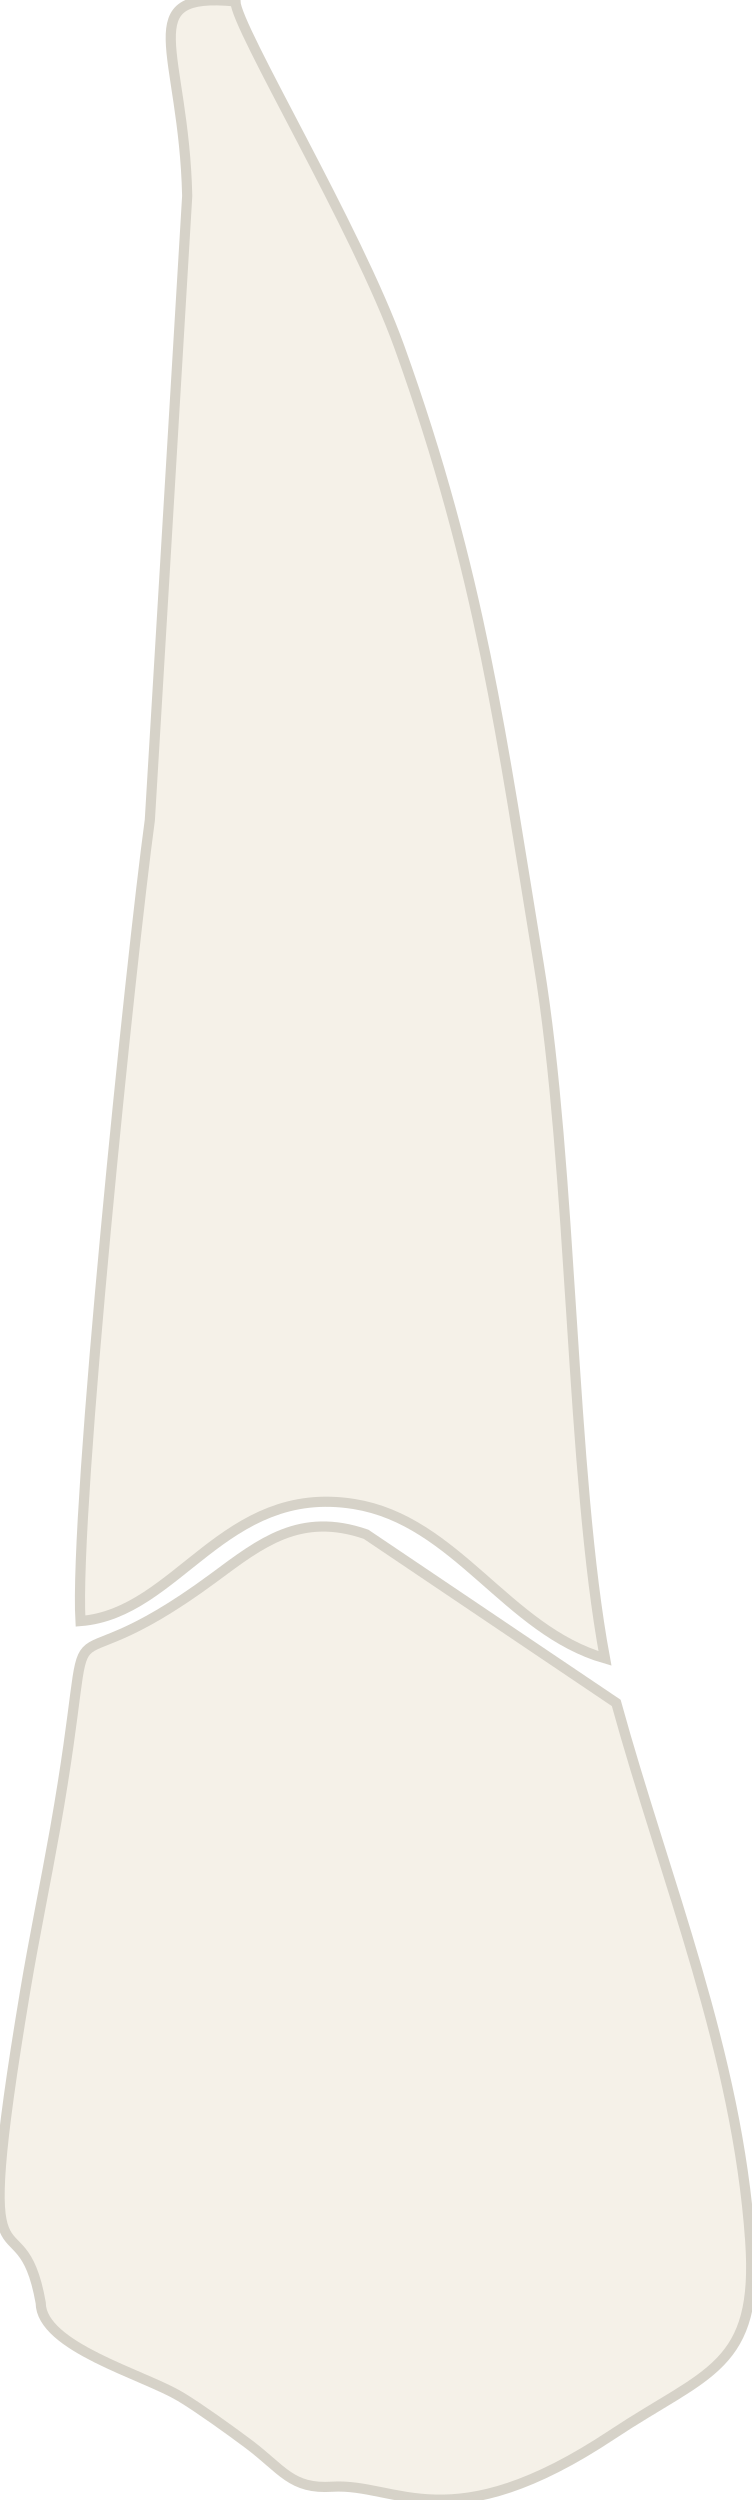
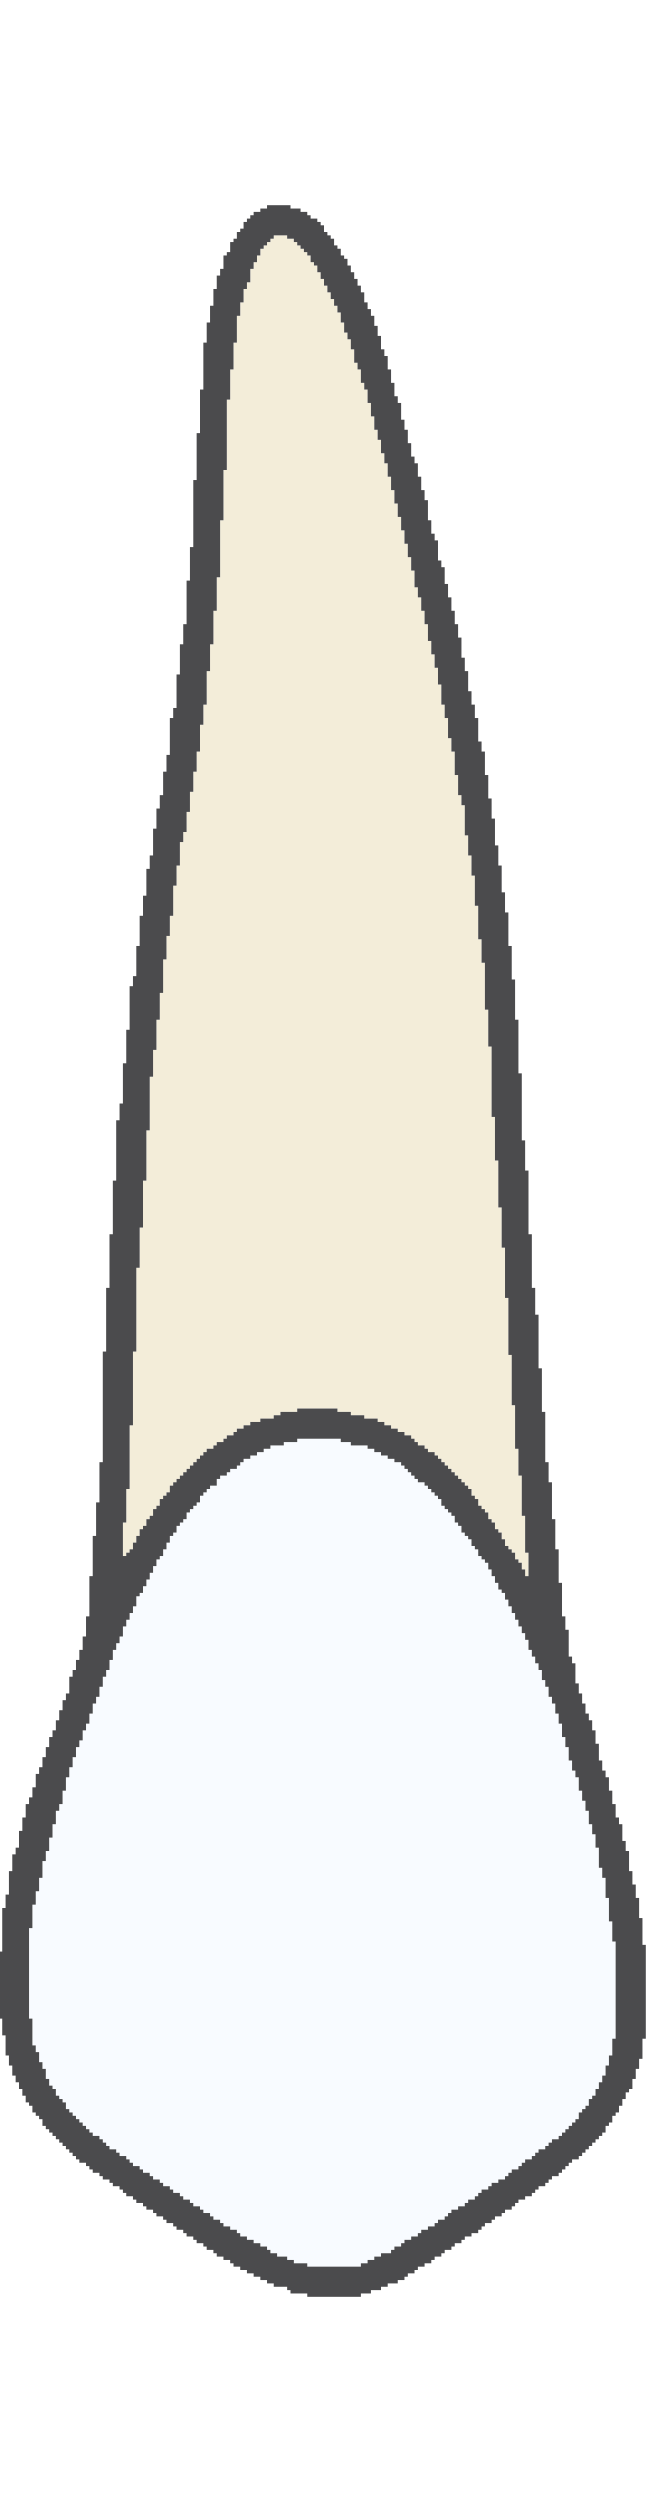
- <svg xmlns="http://www.w3.org/2000/svg" xml:space="preserve" width="739px" height="2458px" version="1.1" style="shape-rendering:geometricPrecision; text-rendering:geometricPrecision; image-rendering:optimizeQuality; fill-rule:evenodd; clip-rule:evenodd" viewBox="0 0 739 2457.4">
+ <svg xmlns="http://www.w3.org/2000/svg" xml:space="preserve" width="531px" height="2052px" version="1.1" style="shape-rendering:geometricPrecision; text-rendering:geometricPrecision; image-rendering:optimizeQuality; fill-rule:evenodd; clip-rule:evenodd" viewBox="0 0 531 2051.76">
  <defs>
    <style type="text/css">
   
-     .str0 {stroke:#D6D2C8;stroke-width:10;stroke-miterlimit:22.926}
-     .fil0 {fill:#F5F1E8}
+     .fil2 {fill:#4B4B4D}
+     .fil1 {fill:#F3EDD9}
+     .fil0 {fill:#F8FBFF}
   
  </style>
  </defs>
-   <g id="tooth-deciduous-13">
-     <path id="crown" class="fil0 str0" d="M326.71 2444.63c63.77,-3.83 115.44,54.88 275.42,-51.4 93.46,-62.09 144.2,-65.31 135.49,-190.24 -12.88,-184.76 -83.55,-354.16 -131.74,-528.97l-245.94 -165.8c-64.78,-22.43 -103.27,8.29 -149.53,42.53 -172.76,127.89 -109.41,-18.39 -156.25,247.17 -9.08,51.41 -20.94,108.61 -29.5,160.01 -55.07,330.36 -5.2,189.98 15.36,305.86 0.27,43.29 100.91,70.41 137.37,92.3 18.3,10.99 49.6,33.53 66.76,46.4 33.76,25.34 42.17,44.83 82.56,42.14z" />
-     <path id="root" class="fil0 str0" d="M231.43 1.1c-102.9,-9.92 -50.72,47.08 -47.37,191.22l-36.74 613.66c-18.21,133.65 -74.55,679.07 -68.2,787.56 95.83,-7.49 140.54,-135.67 268.94,-115.09 100.49,16.1 150.33,124.13 246.76,151.8 -33.53,-180.86 -32.01,-480.6 -65.15,-682.47 -36.29,-221.23 -57.18,-384.57 -136.96,-606.75 -42.14,-117.4 -160.65,-314 -161.28,-339.93z" />
+   <g id="deciduous">
+     <polygon id="crown" class="fil0" points="243.95,1183.53 232.94,1183.53 232.94,1186.28 221.94,1186.28 221.94,1189.03 216.43,1189.03 216.43,1191.78 210.93,1191.78 210.93,1194.54 205.43,1194.54 205.43,1197.28 199.92,1197.28 199.92,1200.04 197.17,1200.04 197.17,1202.79 194.42,1202.79 194.42,1205.54 188.92,1205.54 188.92,1208.29 186.17,1208.29 186.17,1211.04 180.67,1211.04 180.67,1213.79 177.91,1213.79 177.91,1219.3 172.41,1219.3 172.41,1222.05 169.66,1222.05 169.66,1224.8 166.91,1224.8 166.91,1227.55 164.16,1227.55 164.16,1233.05 161.41,1233.05 161.41,1235.8 158.65,1235.8 158.65,1238.55 155.9,1238.55 155.9,1241.31 153.15,1241.31 153.15,1246.81 150.4,1246.81 150.4,1249.56 147.65,1249.56 147.65,1252.31 144.9,1252.31 144.9,1257.81 142.15,1257.81 142.15,1260.57 139.4,1260.57 139.4,1266.07 136.64,1266.07 136.64,1271.57 133.89,1271.57 133.89,1277.07 131.14,1277.07 131.14,1279.82 128.39,1279.82 128.39,1285.33 125.64,1285.33 125.64,1290.83 122.89,1290.83 122.89,1296.33 120.14,1296.33 120.14,1301.84 117.38,1301.84 117.38,1307.34 114.63,1307.34 114.63,1310.09 111.88,1310.09 111.88,1318.34 109.13,1318.34 109.13,1323.85 106.38,1323.85 106.38,1329.35 103.63,1329.35 103.63,1334.85 100.88,1334.85 100.88,1343.11 98.13,1343.11 98.13,1348.61 95.37,1348.61 95.37,1354.11 92.62,1354.11 92.62,1362.36 89.87,1362.36 89.87,1370.62 87.12,1370.62 87.12,1376.12 84.37,1376.12 84.37,1384.37 81.62,1384.37 81.62,1392.63 78.87,1392.63 78.87,1398.13 76.11,1398.13 76.11,1406.38 73.36,1406.38 73.36,1414.64 70.61,1414.64 70.61,1420.14 67.86,1420.14 67.86,1428.39 65.11,1428.39 65.11,1433.9 62.36,1433.9 62.36,1442.15 59.61,1442.15 59.61,1450.41 56.86,1450.41 56.86,1458.66 54.1,1458.66 54.1,1469.66 51.35,1469.66 51.35,1480.67 48.6,1480.67 48.6,1486.17 45.85,1486.17 45.85,1497.18 43.1,1497.18 43.1,1508.18 40.35,1508.18 40.35,1519.19 37.6,1519.19 37.6,1527.44 34.84,1527.44 34.84,1541.2 32.09,1541.2 32.09,1552.2 29.34,1552.2 29.34,1563.21 26.59,1563.21 26.59,1582.47 23.84,1582.47 23.84,1656.76 26.59,1656.76 26.59,1678.76 29.34,1678.76 29.34,1684.27 32.09,1684.27 32.09,1692.52 34.84,1692.52 34.84,1698.02 37.6,1698.02 37.6,1706.28 40.35,1706.28 40.35,1711.78 43.1,1711.78 43.1,1714.53 45.85,1714.53 45.85,1720.03 48.6,1720.03 48.6,1722.78 51.35,1722.78 51.35,1725.54 54.1,1725.54 54.1,1731.04 56.86,1731.04 56.86,1733.79 59.61,1733.79 59.61,1736.54 62.36,1736.54 62.36,1739.29 65.11,1739.29 65.11,1742.04 67.86,1742.04 67.86,1744.8 70.61,1744.8 70.61,1747.54 73.36,1747.54 73.36,1750.3 76.11,1750.3 76.11,1753.05 81.62,1753.05 81.62,1755.8 84.37,1755.8 84.37,1758.55 87.12,1758.55 87.12,1761.3 89.87,1761.3 89.87,1764.05 95.37,1764.05 95.37,1766.81 98.13,1766.81 98.13,1769.56 103.63,1769.56 103.63,1772.31 106.38,1772.31 106.38,1775.06 109.13,1775.06 109.13,1777.81 114.63,1777.81 114.63,1780.56 117.38,1780.56 117.38,1783.31 122.89,1783.31 122.89,1786.07 125.64,1786.07 125.64,1788.81 131.14,1788.81 131.14,1791.57 133.89,1791.57 133.89,1794.32 139.4,1794.32 139.4,1797.07 142.15,1797.07 142.15,1799.82 147.65,1799.82 147.65,1802.57 150.4,1802.57 150.4,1805.32 155.9,1805.32 155.9,1808.07 158.65,1808.07 158.65,1810.83 164.16,1810.83 164.16,1813.58 166.91,1813.58 166.91,1816.33 172.41,1816.33 172.41,1819.08 175.16,1819.08 175.16,1821.83 180.67,1821.83 180.67,1824.58 183.41,1824.58 183.41,1827.33 188.92,1827.33 188.92,1830.08 194.42,1830.08 194.42,1832.84 197.17,1832.84 197.17,1835.59 202.68,1835.59 202.68,1838.34 208.18,1838.34 208.18,1841.09 213.68,1841.09 213.68,1843.84 219.18,1843.84 219.18,1846.59 221.94,1846.59 221.94,1849.34 227.44,1849.34 227.44,1852.1 235.69,1852.1 235.69,1854.85 241.19,1854.85 241.19,1857.6 252.2,1857.6 252.2,1860.35 296.22,1860.35 296.22,1857.6 301.72,1857.6 301.72,1854.85 307.22,1854.85 307.22,1852.1 312.73,1852.1 312.73,1849.34 320.98,1849.34 320.98,1846.59 323.73,1846.59 323.73,1843.84 329.24,1843.84 329.24,1841.09 331.99,1841.09 331.99,1838.34 337.49,1838.34 337.49,1835.59 342.99,1835.59 342.99,1832.84 345.74,1832.84 345.74,1830.08 351.25,1830.08 351.25,1827.33 356.75,1827.33 356.75,1824.58 359.5,1824.58 359.5,1821.83 365,1821.83 365,1819.08 367.75,1819.08 367.75,1816.33 370.51,1816.33 370.51,1813.58 376.01,1813.58 376.01,1810.83 381.51,1810.83 381.51,1808.07 384.26,1808.07 384.26,1805.32 389.76,1805.32 389.76,1802.57 392.52,1802.57 392.52,1799.82 395.27,1799.82 395.27,1797.07 400.77,1797.07 400.77,1794.32 403.52,1794.32 403.52,1791.57 409.02,1791.57 409.02,1788.81 414.52,1788.81 414.52,1786.07 417.28,1786.07 417.28,1783.31 420.03,1783.31 420.03,1780.56 425.53,1780.56 425.53,1777.81 428.28,1777.81 428.28,1775.06 431.03,1775.06 431.03,1772.31 436.54,1772.31 436.54,1769.56 439.29,1769.56 439.29,1766.81 442.04,1766.81 442.04,1764.05 447.54,1764.05 447.54,1761.3 450.29,1761.3 450.29,1758.55 453.05,1758.55 453.05,1755.8 458.55,1755.8 458.55,1753.05 461.3,1753.05 461.3,1750.3 464.05,1750.3 464.05,1747.54 466.8,1747.54 466.8,1744.8 469.55,1744.8 469.55,1742.04 472.3,1742.04 472.3,1739.29 475.06,1739.29 475.06,1733.79 477.81,1733.79 477.81,1731.04 480.56,1731.04 480.56,1728.29 483.31,1728.29 483.31,1722.78 486.06,1722.78 486.06,1720.03 488.81,1720.03 488.81,1714.53 491.56,1714.53 491.56,1709.03 494.31,1709.03 494.31,1703.53 497.06,1703.53 497.06,1695.27 499.82,1695.27 499.82,1687.02 502.57,1687.02 502.57,1673.26 505.32,1673.26 505.32,1593.47 502.57,1593.47 502.57,1576.96 499.82,1576.96 499.82,1557.71 497.06,1557.71 497.06,1541.2 494.31,1541.2 494.31,1532.95 491.56,1532.95 491.56,1516.44 488.81,1516.44 488.81,1505.43 486.06,1505.43 486.06,1497.18 483.31,1497.18 483.31,1486.17 480.56,1486.17 480.56,1477.92 477.81,1477.92 477.81,1469.66 475.06,1469.66 475.06,1458.66 472.3,1458.66 472.3,1453.16 469.55,1453.16 469.55,1444.9 466.8,1444.9 466.8,1433.9 464.05,1433.9 464.05,1425.65 461.3,1425.65 461.3,1414.64 458.55,1414.64 458.55,1406.38 455.79,1406.38 455.79,1398.13 453.05,1398.13 453.05,1392.63 450.29,1392.63 450.29,1384.37 447.54,1384.37 447.54,1378.87 444.79,1378.87 444.79,1370.62 442.04,1370.62 442.04,1365.11 439.29,1365.11 439.29,1359.61 436.54,1359.61 436.54,1354.11 433.79,1354.11 433.79,1345.85 431.03,1345.85 431.03,1340.35 428.28,1340.35 428.28,1334.85 425.53,1334.85 425.53,1329.35 422.78,1329.35 422.78,1323.85 420.03,1323.85 420.03,1318.34 417.28,1318.34 417.28,1312.84 414.52,1312.84 414.52,1307.34 411.78,1307.34 411.78,1304.58 409.02,1304.58 409.02,1299.08 406.27,1299.08 406.27,1293.58 403.52,1293.58 403.52,1288.08 400.77,1288.08 400.77,1282.58 398.02,1282.58 398.02,1279.82 395.27,1279.82 395.27,1277.07 392.52,1277.07 392.52,1271.57 389.76,1271.57 389.76,1268.82 387.01,1268.82 387.01,1263.31 384.26,1263.31 384.26,1260.57 381.51,1260.57 381.51,1257.81 378.76,1257.81 378.76,1252.31 376.01,1252.31 376.01,1249.56 373.26,1249.56 373.26,1244.06 370.51,1244.06 370.51,1241.31 367.75,1241.31 367.75,1238.55 365,1238.55 365,1235.8 362.25,1235.8 362.25,1230.3 359.5,1230.3 359.5,1227.55 356.75,1227.55 356.75,1224.8 354,1224.8 354,1222.05 351.25,1222.05 351.25,1219.3 348.49,1219.3 348.49,1216.54 342.99,1216.54 342.99,1213.79 340.24,1213.79 340.24,1211.04 337.49,1211.04 337.49,1208.29 334.74,1208.29 334.74,1205.54 331.99,1205.54 331.99,1202.79 329.24,1202.79 329.24,1200.04 323.73,1200.04 323.73,1197.28 318.23,1197.28 318.23,1194.54 312.73,1194.54 312.73,1191.78 307.22,1191.78 307.22,1189.03 301.72,1189.03 301.72,1186.28 287.97,1186.28 287.97,1183.53 279.71,1183.53 279.71,1180.78 243.95,1180.78 " />
+     <polygon id="root" class="fil1" points="224.68,195.81 221.94,195.81 221.94,198.56 219.18,198.56 219.18,201.31 216.43,201.31 216.43,204.06 213.68,204.06 213.68,209.57 210.93,209.57 210.93,215.07 208.18,215.07 208.18,220.57 205.43,220.57 205.43,231.58 202.68,231.58 202.68,237.08 199.92,237.08 199.92,248.08 197.17,248.08 197.17,259.09 194.42,259.09 194.42,281.1 191.67,281.1 191.67,303.11 188.92,303.11 188.92,327.87 186.17,327.87 186.17,385.65 183.41,385.65 183.41,426.92 180.67,426.92 180.67,473.69 177.91,473.69 177.91,501.2 175.16,501.2 175.16,528.72 172.41,528.72 172.41,550.73 169.66,550.73 169.66,578.24 166.91,578.24 166.91,594.75 164.16,594.75 164.16,616.76 161.41,616.76 161.41,633.27 158.65,633.27 158.65,649.78 155.9,649.78 155.9,666.28 153.15,666.28 153.15,682.79 150.4,682.79 150.4,691.04 147.65,691.04 147.65,710.31 144.9,710.31 144.9,726.81 142.15,726.81 142.15,751.57 139.4,751.57 139.4,768.08 136.64,768.08 136.64,787.34 133.89,787.34 133.89,814.85 131.14,814.85 131.14,836.86 128.39,836.86 128.39,861.63 125.64,861.63 125.64,883.64 122.89,883.64 122.89,927.66 120.14,927.66 120.14,968.93 117.38,968.93 117.38,1007.44 114.63,1007.44 114.63,1040.46 111.88,1040.46 111.88,1109.24 109.13,1109.24 109.13,1169.77 106.38,1169.77 106.38,1222.05 103.63,1222.05 103.63,1249.56 100.88,1249.56 100.88,1277.07 103.63,1277.07 103.63,1274.32 106.38,1274.32 106.38,1271.57 109.13,1271.57 109.13,1266.07 111.88,1266.07 111.88,1260.57 114.63,1260.57 114.63,1255.06 117.38,1255.06 117.38,1252.31 120.14,1252.31 120.14,1246.81 122.89,1246.81 122.89,1244.06 125.64,1244.06 125.64,1238.55 128.39,1238.55 128.39,1235.8 131.14,1235.8 131.14,1230.3 133.89,1230.3 133.89,1227.55 136.64,1227.55 136.64,1224.8 139.4,1224.8 139.4,1219.3 142.15,1219.3 142.15,1216.54 144.9,1216.54 144.9,1213.79 147.65,1213.79 147.65,1211.04 150.4,1211.04 150.4,1208.29 153.15,1208.29 153.15,1205.54 155.9,1205.54 155.9,1202.79 158.65,1202.79 158.65,1200.04 161.41,1200.04 161.41,1197.28 164.16,1197.28 164.16,1194.54 166.91,1194.54 166.91,1191.78 169.66,1191.78 169.66,1189.03 175.16,1189.03 175.16,1186.28 177.91,1186.28 177.91,1183.53 183.41,1183.53 183.41,1180.78 186.17,1180.78 186.17,1178.03 191.67,1178.03 191.67,1175.27 194.42,1175.27 194.42,1172.52 199.92,1172.52 199.92,1169.77 205.43,1169.77 205.43,1167.02 213.68,1167.02 213.68,1164.27 224.68,1164.27 224.68,1161.52 230.19,1161.52 230.19,1158.77 243.95,1158.77 243.95,1156.01 276.96,1156.01 276.96,1158.77 287.97,1158.77 287.97,1161.52 298.97,1161.52 298.97,1164.27 309.98,1164.27 309.98,1167.02 315.48,1167.02 315.48,1169.77 320.98,1169.77 320.98,1172.52 326.48,1172.52 326.48,1175.27 331.99,1175.27 331.99,1178.03 337.49,1178.03 337.49,1180.78 340.24,1180.78 340.24,1183.53 342.99,1183.53 342.99,1186.28 348.49,1186.28 348.49,1189.03 351.25,1189.03 351.25,1191.78 356.75,1191.78 356.75,1194.54 359.5,1194.54 359.5,1197.28 362.25,1197.28 362.25,1200.04 365,1200.04 365,1202.79 367.75,1202.79 367.75,1205.54 370.51,1205.54 370.51,1208.29 373.26,1208.29 373.26,1211.04 376.01,1211.04 376.01,1213.79 378.76,1213.79 378.76,1216.54 381.51,1216.54 381.51,1219.3 384.26,1219.3 384.26,1222.05 387.01,1222.05 387.01,1227.55 389.76,1227.55 389.76,1230.3 392.52,1230.3 392.52,1235.8 395.27,1235.8 395.27,1238.55 398.02,1238.55 398.02,1241.31 400.77,1241.31 400.77,1246.81 403.52,1246.81 403.52,1249.56 406.27,1249.56 406.27,1255.06 409.02,1255.06 409.02,1257.81 411.78,1257.81 411.78,1263.31 414.52,1263.31 414.52,1268.82 417.28,1268.82 417.28,1271.57 420.03,1271.57 420.03,1274.32 422.78,1274.32 422.78,1279.82 425.53,1279.82 425.53,1282.58 428.28,1282.58 428.28,1288.08 431.03,1288.08 431.03,1293.58 433.79,1293.58 433.79,1274.32 431.03,1274.32 431.03,1244.06 428.28,1244.06 428.28,1211.04 425.53,1211.04 425.53,1189.03 422.78,1189.03 422.78,1153.26 420.03,1153.26 420.03,1112 417.28,1112 417.28,1065.22 414.52,1065.22 414.52,1023.95 411.78,1023.95 411.78,990.94 409.02,990.94 409.02,952.42 406.27,952.42 406.27,916.65 403.52,916.65 403.52,858.88 400.77,858.88 400.77,828.61 398.02,828.61 398.02,790.09 395.27,790.09 395.27,770.83 392.52,770.83 392.52,743.32 389.76,743.32 389.76,718.56 387.01,718.56 387.01,702.05 384.26,702.05 384.26,685.54 381.51,685.54 381.51,660.78 378.76,660.78 378.76,652.53 376.01,652.53 376.01,636.02 373.26,636.02 373.26,616.76 370.51,616.76 370.51,605.75 367.75,605.75 367.75,589.24 365,589.24 365,578.24 362.25,578.24 362.25,561.73 359.5,561.73 359.5,547.98 356.75,547.98 356.75,536.97 354,536.97 354,525.97 351.25,525.97 351.25,512.21 348.49,512.21 348.49,501.2 345.74,501.2 345.74,490.2 342.99,490.2 342.99,481.94 340.24,481.94 340.24,468.19 337.49,468.19 337.49,457.18 334.74,457.18 334.74,446.18 331.99,446.18 331.99,435.17 329.24,435.17 329.24,424.17 326.48,424.17 326.48,413.16 323.73,413.16 323.73,402.16 320.98,402.16 320.98,391.15 318.23,391.15 318.23,380.15 315.48,380.15 315.48,371.89 312.73,371.89 312.73,360.89 309.98,360.89 309.98,352.63 307.22,352.63 307.22,341.63 304.47,341.63 304.47,330.62 301.72,330.62 301.72,319.62 298.97,319.62 298.97,314.12 296.22,314.12 296.22,303.11 293.47,303.11 293.47,297.61 290.72,297.61 290.72,286.6 287.97,286.6 287.97,278.35 285.21,278.35 285.21,272.85 282.46,272.85 282.46,264.59 279.71,264.59 279.71,256.34 276.96,256.34 276.96,250.84 274.21,250.84 274.21,245.33 271.46,245.33 271.46,239.83 268.71,239.83 268.71,234.33 265.95,234.33 265.95,228.82 263.2,228.82 263.2,223.32 260.45,223.32 260.45,217.82 257.7,217.82 257.7,215.07 254.95,215.07 254.95,209.57 252.2,209.57 252.2,206.81 249.45,206.81 249.45,204.06 246.7,204.06 246.7,201.31 243.95,201.31 243.95,198.56 241.19,198.56 241.19,195.81 235.69,195.81 235.69,193.06 224.68,193.06 " />
+     <path id="outline" class="fil2" d="M23.84 1582.47l2.75 0 0 -19.26 2.75 0 0 -11.01 2.75 0 0 -11 2.75 0 0 -13.76 2.76 0 0 -8.25 2.75 0 0 -11.01 2.75 0 0 -11 2.75 0 0 -11.01 2.75 0 0 -5.5 2.75 0 0 -11.01 2.75 0 0 -11 2.76 0 0 -8.25 2.75 0 0 -8.26 2.75 0 0 -8.25 2.75 0 0 -5.51 2.75 0 0 -8.25 2.75 0 0 -5.5 2.75 0 0 -8.26 2.75 0 0 -8.25 2.76 0 0 -5.5 2.75 0 0 -8.26 2.75 0 0 -8.25 2.75 0 0 -5.5 2.75 0 0 -8.26 2.75 0 0 -8.25 2.75 0 0 -5.5 2.76 0 0 -5.5 2.75 0 0 -8.26 2.75 0 0 -5.5 2.75 0 0 -5.5 2.75 0 0 -5.51 2.75 0 0 -8.25 2.75 0 0 -2.75 2.75 0 0 -5.5 2.76 0 0 -5.51 2.75 0 0 -5.5 2.75 0 0 -5.5 2.75 0 0 -5.51 2.75 0 0 -2.75 2.75 0 0 -5.5 2.75 0 0 -5.5 2.76 0 0 -5.5 2.75 0 0 -2.76 2.75 0 0 -5.5 2.75 0 0 -2.75 2.75 0 0 -2.75 2.75 0 0 -5.5 2.75 0 0 -2.76 2.75 0 0 -2.75 2.76 0 0 -2.75 2.75 0 0 -5.5 2.75 0 0 -2.75 2.75 0 0 -2.75 2.75 0 0 -2.75 5.5 0 0 -5.51 2.76 0 0 -2.75 5.5 0 0 -2.75 2.75 0 0 -2.75 5.5 0 0 -2.75 2.75 0 0 -2.75 2.75 0 0 -2.76 5.51 0 0 -2.74 5.5 0 0 -2.76 5.5 0 0 -2.75 5.51 0 0 -2.75 11 0 0 -2.75 11.01 0 0 -2.75 35.76 0 0 2.75 8.26 0 0 2.75 13.75 0 0 2.75 5.5 0 0 2.75 5.51 0 0 2.76 5.5 0 0 2.74 5.5 0 0 2.76 5.51 0 0 2.75 2.75 0 0 2.75 2.75 0 0 2.75 2.75 0 0 2.75 2.75 0 0 2.75 2.75 0 0 2.75 5.5 0 0 2.76 2.76 0 0 2.75 2.75 0 0 2.75 2.75 0 0 2.75 2.75 0 0 2.75 2.75 0 0 5.5 2.75 0 0 2.75 2.75 0 0 2.76 2.76 0 0 2.75 2.75 0 0 5.5 2.75 0 0 2.75 2.75 0 0 5.5 2.75 0 0 2.76 2.75 0 0 2.74 2.75 0 0 5.51 2.75 0 0 2.75 2.76 0 0 5.5 2.75 0 0 2.75 2.75 0 0 2.76 2.75 0 0 5.5 2.75 0 0 5.5 2.75 0 0 5.5 2.75 0 0 5.5 2.76 0 0 2.76 2.74 0 0 5.5 2.76 0 0 5.5 2.75 0 0 5.51 2.75 0 0 5.5 2.75 0 0 5.5 2.75 0 0 5.5 2.75 0 0 5.5 2.76 0 0 8.26 2.75 0 0 5.5 2.75 0 0 5.5 2.75 0 0 5.51 2.75 0 0 8.25 2.75 0 0 5.5 2.75 0 0 8.26 2.76 0 0 5.5 2.74 0 0 8.25 2.76 0 0 8.26 2.75 0 0 11.01 2.75 0 0 8.25 2.75 0 0 11 2.75 0 0 8.26 2.75 0 0 5.5 2.76 0 0 11 2.75 0 0 8.26 2.75 0 0 8.25 2.75 0 0 11.01 2.75 0 0 8.25 2.75 0 0 11.01 2.75 0 0 16.51 2.75 0 0 8.25 2.75 0 0 16.51 2.76 0 0 19.25 2.75 0 0 16.51 2.75 0 0 79.79 -2.75 0 0 13.76 -2.75 0 0 8.25 -2.76 0 0 8.26 -2.75 0 0 5.5 -2.75 0 0 5.5 -2.75 0 0 5.5 -2.75 0 0 2.75 -2.75 0 0 5.51 -2.75 0 0 2.75 -2.75 0 0 2.75 -2.75 0 0 5.5 -2.76 0 0 2.75 -2.75 0 0 2.76 -2.75 0 0 2.74 -2.75 0 0 2.76 -2.75 0 0 2.75 -2.75 0 0 2.75 -5.5 0 0 2.75 -2.76 0 0 2.75 -2.75 0 0 2.75 -5.5 0 0 2.76 -2.75 0 0 2.75 -2.75 0 0 2.75 -5.51 0 0 2.75 -2.75 0 0 2.75 -2.75 0 0 2.75 -5.5 0 0 2.75 -2.75 0 0 2.76 -2.76 0 0 2.74 -5.5 0 0 2.76 -5.5 0 0 2.75 -2.75 0 0 2.75 -5.5 0 0 2.75 -2.75 0 0 2.75 -2.76 0 0 2.75 -5.5 0 0 2.75 -2.75 0 0 2.76 -5.5 0 0 2.75 -5.5 0 0 2.75 -2.76 0 0 2.75 -2.75 0 0 2.75 -5.5 0 0 2.75 -2.75 0 0 2.75 -5.5 0 0 2.75 -5.51 0 0 2.76 -2.75 0 0 2.75 -5.5 0 0 2.75 -5.5 0 0 2.75 -2.75 0 0 2.75 -5.51 0 0 2.75 -2.75 0 0 2.75 -8.25 0 0 2.76 -5.51 0 0 2.75 -5.5 0 0 2.75 -5.5 0 0 2.75 -44.02 0 0 -2.75 -11.01 0 0 -2.75 -5.5 0 0 -2.75 -8.25 0 0 -2.76 -5.5 0 0 -2.75 -2.76 0 0 -2.75 -5.5 0 0 -2.75 -5.5 0 0 -2.75 -5.5 0 0 -2.75 -5.51 0 0 -2.75 -2.75 0 0 -2.76 -5.5 0 0 -2.75 -5.51 0 0 -2.75 -2.74 0 0 -2.75 -5.51 0 0 -2.75 -2.75 0 0 -2.75 -5.5 0 0 -2.75 -2.75 0 0 -2.75 -5.51 0 0 -2.76 -2.75 0 0 -2.75 -5.5 0 0 -2.75 -2.75 0 0 -2.75 -5.5 0 0 -2.75 -2.75 0 0 -2.75 -5.51 0 0 -2.75 -2.75 0 0 -2.76 -5.5 0 0 -2.74 -2.75 0 0 -2.76 -5.51 0 0 -2.75 -2.75 0 0 -2.75 -5.5 0 0 -2.75 -2.75 0 0 -2.75 -2.75 0 0 -2.75 -5.5 0 0 -2.75 -2.76 0 0 -2.76 -5.5 0 0 -2.75 -2.75 0 0 -2.75 -2.75 0 0 -2.75 -2.75 0 0 -2.75 -5.51 0 0 -2.75 -2.75 0 0 -2.76 -2.75 0 0 -2.74 -2.75 0 0 -2.76 -2.75 0 0 -2.75 -2.75 0 0 -2.75 -2.75 0 0 -2.75 -2.75 0 0 -2.75 -2.76 0 0 -5.5 -2.75 0 0 -2.76 -2.75 0 0 -2.75 -2.75 0 0 -5.5 -2.75 0 0 -2.75 -2.75 0 0 -5.5 -2.75 0 0 -8.26 -2.76 0 0 -5.5 -2.75 0 0 -8.25 -2.75 0 0 -5.51 -2.75 0 0 -22 -2.75 0 0 -74.29zm220.11 -423.7l-13.76 0 0 2.75 -5.51 0 0 2.75 -11 0 0 2.75 -8.25 0 0 2.75 -5.51 0 0 2.75 -5.5 0 0 2.75 -2.75 0 0 2.76 -5.5 0 0 2.75 -2.76 0 0 2.75 -5.5 0 0 2.75 -2.75 0 0 2.75 -5.5 0 0 2.75 -2.75 0 0 2.76 -2.75 0 0 2.74 -2.75 0 0 2.76 -2.76 0 0 2.75 -2.75 0 0 2.75 -2.75 0 0 2.75 -2.75 0 0 2.75 -2.75 0 0 2.75 -2.75 0 0 2.75 -2.75 0 0 2.76 -2.75 0 0 5.5 -2.76 0 0 2.75 -2.75 0 0 2.75 -2.75 0 0 5.5 -2.75 0 0 2.75 -2.75 0 0 5.51 -2.75 0 0 2.75 -2.75 0 0 5.5 -2.76 0 0 2.75 -2.75 0 0 5.51 -2.75 0 0 5.5 -2.75 0 0 5.5 -2.75 0 0 2.75 -2.75 0 0 2.75 -2.75 0 0 -27.51 2.75 0 0 -27.51 2.75 0 0 -52.28 2.75 0 0 -60.53 2.75 0 0 -68.78 2.75 0 0 -33.02 2.75 0 0 -38.51 2.76 0 0 -41.27 2.75 0 0 -44.02 2.75 0 0 -22.01 2.75 0 0 -24.77 2.75 0 0 -22.01 2.75 0 0 -27.51 2.75 0 0 -19.26 2.76 0 0 -16.51 2.75 0 0 -24.76 2.75 0 0 -16.5 2.75 0 0 -19.27 2.75 0 0 -8.25 2.75 0 0 -16.51 2.75 0 0 -16.5 2.75 0 0 -16.51 2.76 0 0 -16.51 2.75 0 0 -22.01 2.75 0 0 -16.51 2.75 0 0 -27.51 2.75 0 0 -22.01 2.75 0 0 -27.52 2.75 0 0 -27.51 2.76 0 0 -46.77 2.74 0 0 -41.27 2.76 0 0 -57.78 2.75 0 0 -24.76 2.75 0 0 -22.01 2.75 0 0 -22.01 2.75 0 0 -11.01 2.75 0 0 -11 2.76 0 0 -5.5 2.75 0 0 -11.01 2.75 0 0 -5.5 2.75 0 0 -5.5 2.75 0 0 -5.51 2.75 0 0 -2.75 2.75 0 0 -2.75 2.76 0 0 -2.75 2.74 0 0 -2.75 11.01 0 0 2.75 5.5 0 0 2.75 2.76 0 0 2.75 2.75 0 0 2.75 2.75 0 0 2.75 2.75 0 0 2.76 2.75 0 0 5.5 2.75 0 0 2.75 2.75 0 0 5.5 2.75 0 0 5.5 2.75 0 0 5.51 2.76 0 0 5.5 2.75 0 0 5.5 2.75 0 0 5.51 2.75 0 0 5.5 2.75 0 0 8.25 2.75 0 0 8.26 2.75 0 0 5.5 2.76 0 0 8.25 2.75 0 0 11.01 2.75 0 0 5.5 2.75 0 0 11.01 2.75 0 0 5.5 2.75 0 0 11 2.75 0 0 11.01 2.75 0 0 11 2.76 0 0 8.26 2.75 0 0 11 2.75 0 0 8.26 2.75 0 0 11 2.75 0 0 11.01 2.75 0 0 11 2.75 0 0 11.01 2.76 0 0 11 2.75 0 0 11.01 2.75 0 0 11 2.75 0 0 11.01 2.75 0 0 13.75 2.75 0 0 8.26 2.75 0 0 11 2.75 0 0 11.01 2.76 0 0 13.76 2.75 0 0 11 2.75 0 0 11.01 2.75 0 0 13.75 2.75 0 0 16.51 2.75 0 0 11 2.75 0 0 16.51 2.76 0 0 11.01 2.75 0 0 19.26 2.75 0 0 16.51 2.75 0 0 8.25 2.75 0 0 24.76 2.75 0 0 16.51 2.75 0 0 16.51 2.75 0 0 24.76 2.76 0 0 27.51 2.75 0 0 19.26 2.75 0 0 38.52 2.75 0 0 30.27 2.75 0 0 57.77 2.75 0 0 35.77 2.75 0 0 38.52 2.76 0 0 33.01 2.74 0 0 41.27 2.76 0 0 46.78 2.75 0 0 41.26 2.75 0 0 35.77 2.75 0 0 22.01 2.75 0 0 33.02 2.75 0 0 30.26 2.76 0 0 19.26 -2.76 0 0 -5.5 -2.75 0 0 -5.5 -2.75 0 0 -2.76 -2.75 0 0 -5.5 -2.75 0 0 -2.75 -2.75 0 0 -2.75 -2.76 0 0 -5.51 -2.74 0 0 -5.5 -2.76 0 0 -2.75 -2.75 0 0 -5.5 -2.75 0 0 -2.75 -2.75 0 0 -5.5 -2.75 0 0 -2.76 -2.75 0 0 -2.75 -2.75 0 0 -5.5 -2.76 0 0 -2.75 -2.75 0 0 -5.5 -2.75 0 0 -2.75 -2.75 0 0 -2.76 -2.75 0 0 -2.75 -2.75 0 0 -2.75 -2.75 0 0 -2.75 -2.75 0 0 -2.75 -2.76 0 0 -2.75 -2.75 0 0 -2.75 -2.75 0 0 -2.76 -2.75 0 0 -2.74 -2.75 0 0 -2.76 -5.5 0 0 -2.75 -2.76 0 0 -2.75 -5.5 0 0 -2.75 -2.75 0 0 -2.75 -2.75 0 0 -2.75 -5.5 0 0 -2.76 -5.51 0 0 -2.75 -5.5 0 0 -2.75 -5.5 0 0 -2.75 -5.5 0 0 -2.75 -11.01 0 0 -2.75 -11 0 0 -2.75 -11.01 0 0 -2.76 -33.01 0 0 2.76zm-24.77 -987.72l-5.5 0 0 2.75 -5.5 0 0 2.75 -2.75 0 0 2.75 -2.75 0 0 2.75 -2.76 0 0 5.5 -2.75 0 0 2.76 -2.75 0 0 5.5 -2.75 0 0 2.75 -2.75 0 0 8.25 -2.75 0 0 2.76 -2.76 0 0 11 -2.74 0 0 5.5 -2.76 0 0 11.01 -2.75 0 0 13.76 -2.75 0 0 13.75 -2.75 0 0 16.51 -2.75 0 0 38.52 -2.75 0 0 35.77 -2.75 0 0 38.51 -2.76 0 0 55.03 -2.75 0 0 27.51 -2.75 0 0 35.77 -2.75 0 0 16.51 -2.75 0 0 24.76 -2.75 0 0 27.51 -2.75 0 0 8.25 -2.75 0 0 30.27 -2.76 0 0 13.76 -2.75 0 0 19.26 -2.75 0 0 11 -2.75 0 0 16.51 -2.75 0 0 22.01 -2.75 0 0 11 -2.75 0 0 22.02 -2.76 0 0 16.5 -2.75 0 0 24.77 -2.75 0 0 24.76 -2.75 0 0 8.25 -2.75 0 0 35.77 -2.75 0 0 27.51 -2.75 0 0 33.02 -2.75 0 0 13.75 -2.76 0 0 49.53 -2.75 0 0 44.02 -2.75 0 0 44.02 -2.75 0 0 52.27 -2.75 0 0 90.8 -2.75 0 0 33.01 -2.75 0 0 27.52 -2.76 0 0 33.01 -2.75 0 0 33.02 -2.75 0 0 16.51 -2.75 0 0 11 -2.75 0 0 8.25 -2.75 0 0 8.26 -2.75 0 0 5.5 -2.75 0 0 13.76 -2.76 0 0 5.5 -2.75 0 0 8.25 -2.75 0 0 8.26 -2.75 0 0 8.25 -2.75 0 0 5.51 -2.75 0 0 8.25 -2.75 0 0 8.25 -2.76 0 0 8.26 -2.75 0 0 5.5 -2.75 0 0 11 -2.75 0 0 8.26 -2.75 0 0 5.5 -2.75 0 0 11.01 -2.75 0 0 11 -2.75 0 0 13.76 -2.75 0 0 5.5 -2.76 0 0 13.76 -2.75 0 0 19.26 -2.75 0 0 11 -2.75 0 0 35.77 -2.75 0 0 55.03 2.75 0 0 13.75 2.75 0 0 16.51 2.75 0 0 8.25 2.75 0 0 8.26 2.76 0 0 5.5 2.75 0 0 5.5 2.75 0 0 5.5 2.75 0 0 5.51 2.75 0 0 2.75 2.75 0 0 5.5 2.75 0 0 2.75 2.75 0 0 2.75 2.75 0 0 5.51 2.76 0 0 2.74 2.75 0 0 2.76 2.75 0 0 2.75 2.75 0 0 2.75 2.75 0 0 2.75 2.75 0 0 2.75 2.75 0 0 2.75 2.76 0 0 2.76 2.75 0 0 2.75 2.75 0 0 2.75 2.75 0 0 2.75 5.5 0 0 2.75 2.75 0 0 2.75 2.75 0 0 2.75 5.51 0 0 2.76 2.75 0 0 2.74 5.5 0 0 2.76 2.75 0 0 2.75 5.51 0 0 2.75 2.75 0 0 2.75 2.75 0 0 2.75 5.5 0 0 2.75 2.75 0 0 2.75 5.5 0 0 2.76 2.76 0 0 2.75 5.5 0 0 2.75 2.75 0 0 2.75 5.5 0 0 2.75 2.75 0 0 2.75 5.51 0 0 2.75 2.75 0 0 2.75 5.5 0 0 2.76 2.75 0 0 2.75 5.5 0 0 2.75 2.76 0 0 2.75 5.5 0 0 2.75 2.75 0 0 2.75 5.5 0 0 2.75 2.75 0 0 2.76 5.5 0 0 2.75 5.51 0 0 2.75 2.75 0 0 2.75 5.5 0 0 2.75 5.51 0 0 2.75 5.5 0 0 2.76 5.5 0 0 2.74 5.5 0 0 2.76 5.5 0 0 2.75 11.01 0 0 2.75 2.75 0 0 2.75 13.76 0 0 2.75 44.02 0 0 -2.75 8.25 0 0 -2.75 8.26 0 0 -2.75 5.5 0 0 -2.75 8.25 0 0 -2.76 5.51 0 0 -2.74 2.75 0 0 -2.76 5.5 0 0 -2.75 2.75 0 0 -2.75 5.5 0 0 -2.75 5.51 0 0 -2.75 2.75 0 0 -2.75 5.5 0 0 -2.76 2.75 0 0 -2.75 5.51 0 0 -2.75 2.75 0 0 -2.75 5.5 0 0 -2.75 2.75 0 0 -2.75 5.5 0 0 -2.75 5.51 0 0 -2.76 2.75 0 0 -2.75 2.75 0 0 -2.75 5.5 0 0 -2.75 2.75 0 0 -2.75 5.51 0 0 -2.75 2.74 0 0 -2.75 5.51 0 0 -2.75 2.75 0 0 -2.76 2.75 0 0 -2.75 5.5 0 0 -2.75 5.51 0 0 -2.75 2.75 0 0 -2.75 2.75 0 0 -2.75 5.5 0 0 -2.75 2.75 0 0 -2.76 2.76 0 0 -2.74 5.5 0 0 -2.76 2.75 0 0 -2.75 2.75 0 0 -2.75 2.75 0 0 -2.75 2.75 0 0 -2.75 5.51 0 0 -2.75 2.75 0 0 -2.75 2.75 0 0 -2.76 2.75 0 0 -2.75 2.75 0 0 -2.75 2.75 0 0 -2.75 2.75 0 0 -2.75 2.75 0 0 -2.75 2.75 0 0 -5.5 2.76 0 0 -2.76 2.75 0 0 -5.5 2.75 0 0 -2.75 2.75 0 0 -5.5 2.75 0 0 -5.51 2.75 0 0 -5.5 2.75 0 0 -2.75 2.76 0 0 -8.25 2.75 0 0 -8.26 2.75 0 0 -8.25 2.75 0 0 -16.51 2.75 0 0 -77.04 -2.75 0 0 -22 -2.75 0 0 -16.51 -2.75 0 0 -11.01 -2.75 0 0 -11 -2.76 0 0 -16.51 -2.75 0 0 -8.26 -2.75 0 0 -13.75 -2.75 0 0 -5.5 -2.75 0 0 -11.01 -2.75 0 0 -11.01 -2.75 0 0 -11 -2.76 0 0 -5.5 -2.75 0 0 -8.26 -2.75 0 0 -13.75 -2.75 0 0 -11.01 -2.75 0 0 -8.25 -2.75 0 0 -5.51 -2.75 0 0 -8.25 -2.75 0 0 -8.25 -2.75 0 0 -8.26 -2.76 0 0 -16.51 -2.75 0 0 -5.5 -2.75 0 0 -22.01 -2.75 0 0 -11 -2.75 0 0 -27.52 -2.75 0 0 -27.51 -2.76 0 0 -24.76 -2.74 0 0 -30.27 -2.76 0 0 -16.5 -2.75 0 0 -41.27 -2.75 0 0 -35.77 -2.75 0 0 -44.02 -2.75 0 0 -22.01 -2.75 0 0 -44.02 -2.75 0 0 -52.28 -2.76 0 0 -24.76 -2.75 0 0 -55.02 -2.75 0 0 -44.03 -2.75 0 0 -33.01 -2.75 0 0 -27.51 -2.75 0 0 -27.52 -2.76 0 0 -16.51 -2.74 0 0 -22 -2.76 0 0 -16.51 -2.75 0 0 -22.02 -2.75 0 0 -16.5 -2.75 0 0 -19.26 -2.75 0 0 -19.26 -2.75 0 0 -8.25 -2.75 0 0 -19.27 -2.76 0 0 -11 -2.75 0 0 -11 -2.75 0 0 -16.51 -2.75 0 0 -11.01 -2.75 0 0 -16.51 -2.75 0 0 -11 -2.75 0 0 -11.01 -2.75 0 0 -11 -2.76 0 0 -11.01 -2.75 0 0 -13.75 -2.75 0 0 -5.51 -2.75 0 0 -16.5 -2.75 0 0 -5.51 -2.75 0 0 -11 -2.75 0 0 -16.51 -2.76 0 0 -8.25 -2.75 0 0 -11.01 -2.75 0 0 -11 -2.75 0 0 -5.51 -2.75 0 0 -11 -2.75 0 0 -11.01 -2.75 0 0 -8.25 -2.75 0 0 -13.76 -2.76 0 0 -5.5 -2.75 0 0 -11 -2.75 0 0 -11.01 -2.75 0 0 -11.01 -2.75 0 0 -5.5 -2.75 0 0 -11 -2.75 0 0 -8.25 -2.76 0 0 -8.26 -2.75 0 0 -5.5 -2.75 0 0 -5.51 -2.75 0 0 -8.25 -2.75 0 0 -5.5 -2.75 0 0 -5.51 -2.75 0 0 -5.5 -2.75 0 0 -5.5 -2.76 0 0 -5.5 -2.75 0 0 -2.75 -2.75 0 0 -5.51 -2.75 0 0 -2.75 -2.75 0 0 -5.5 -2.75 0 0 -2.75 -2.75 0 0 -2.75 -2.76 0 0 -5.5 -2.75 0 0 -2.76 -2.75 0 0 -2.75 -5.5 0 0 -2.75 -2.75 0 0 -2.75 -5.5 0 0 -2.75 -8.26 0 0 -2.75 -19.26 0 0 2.75z" />
  </g>
</svg>
